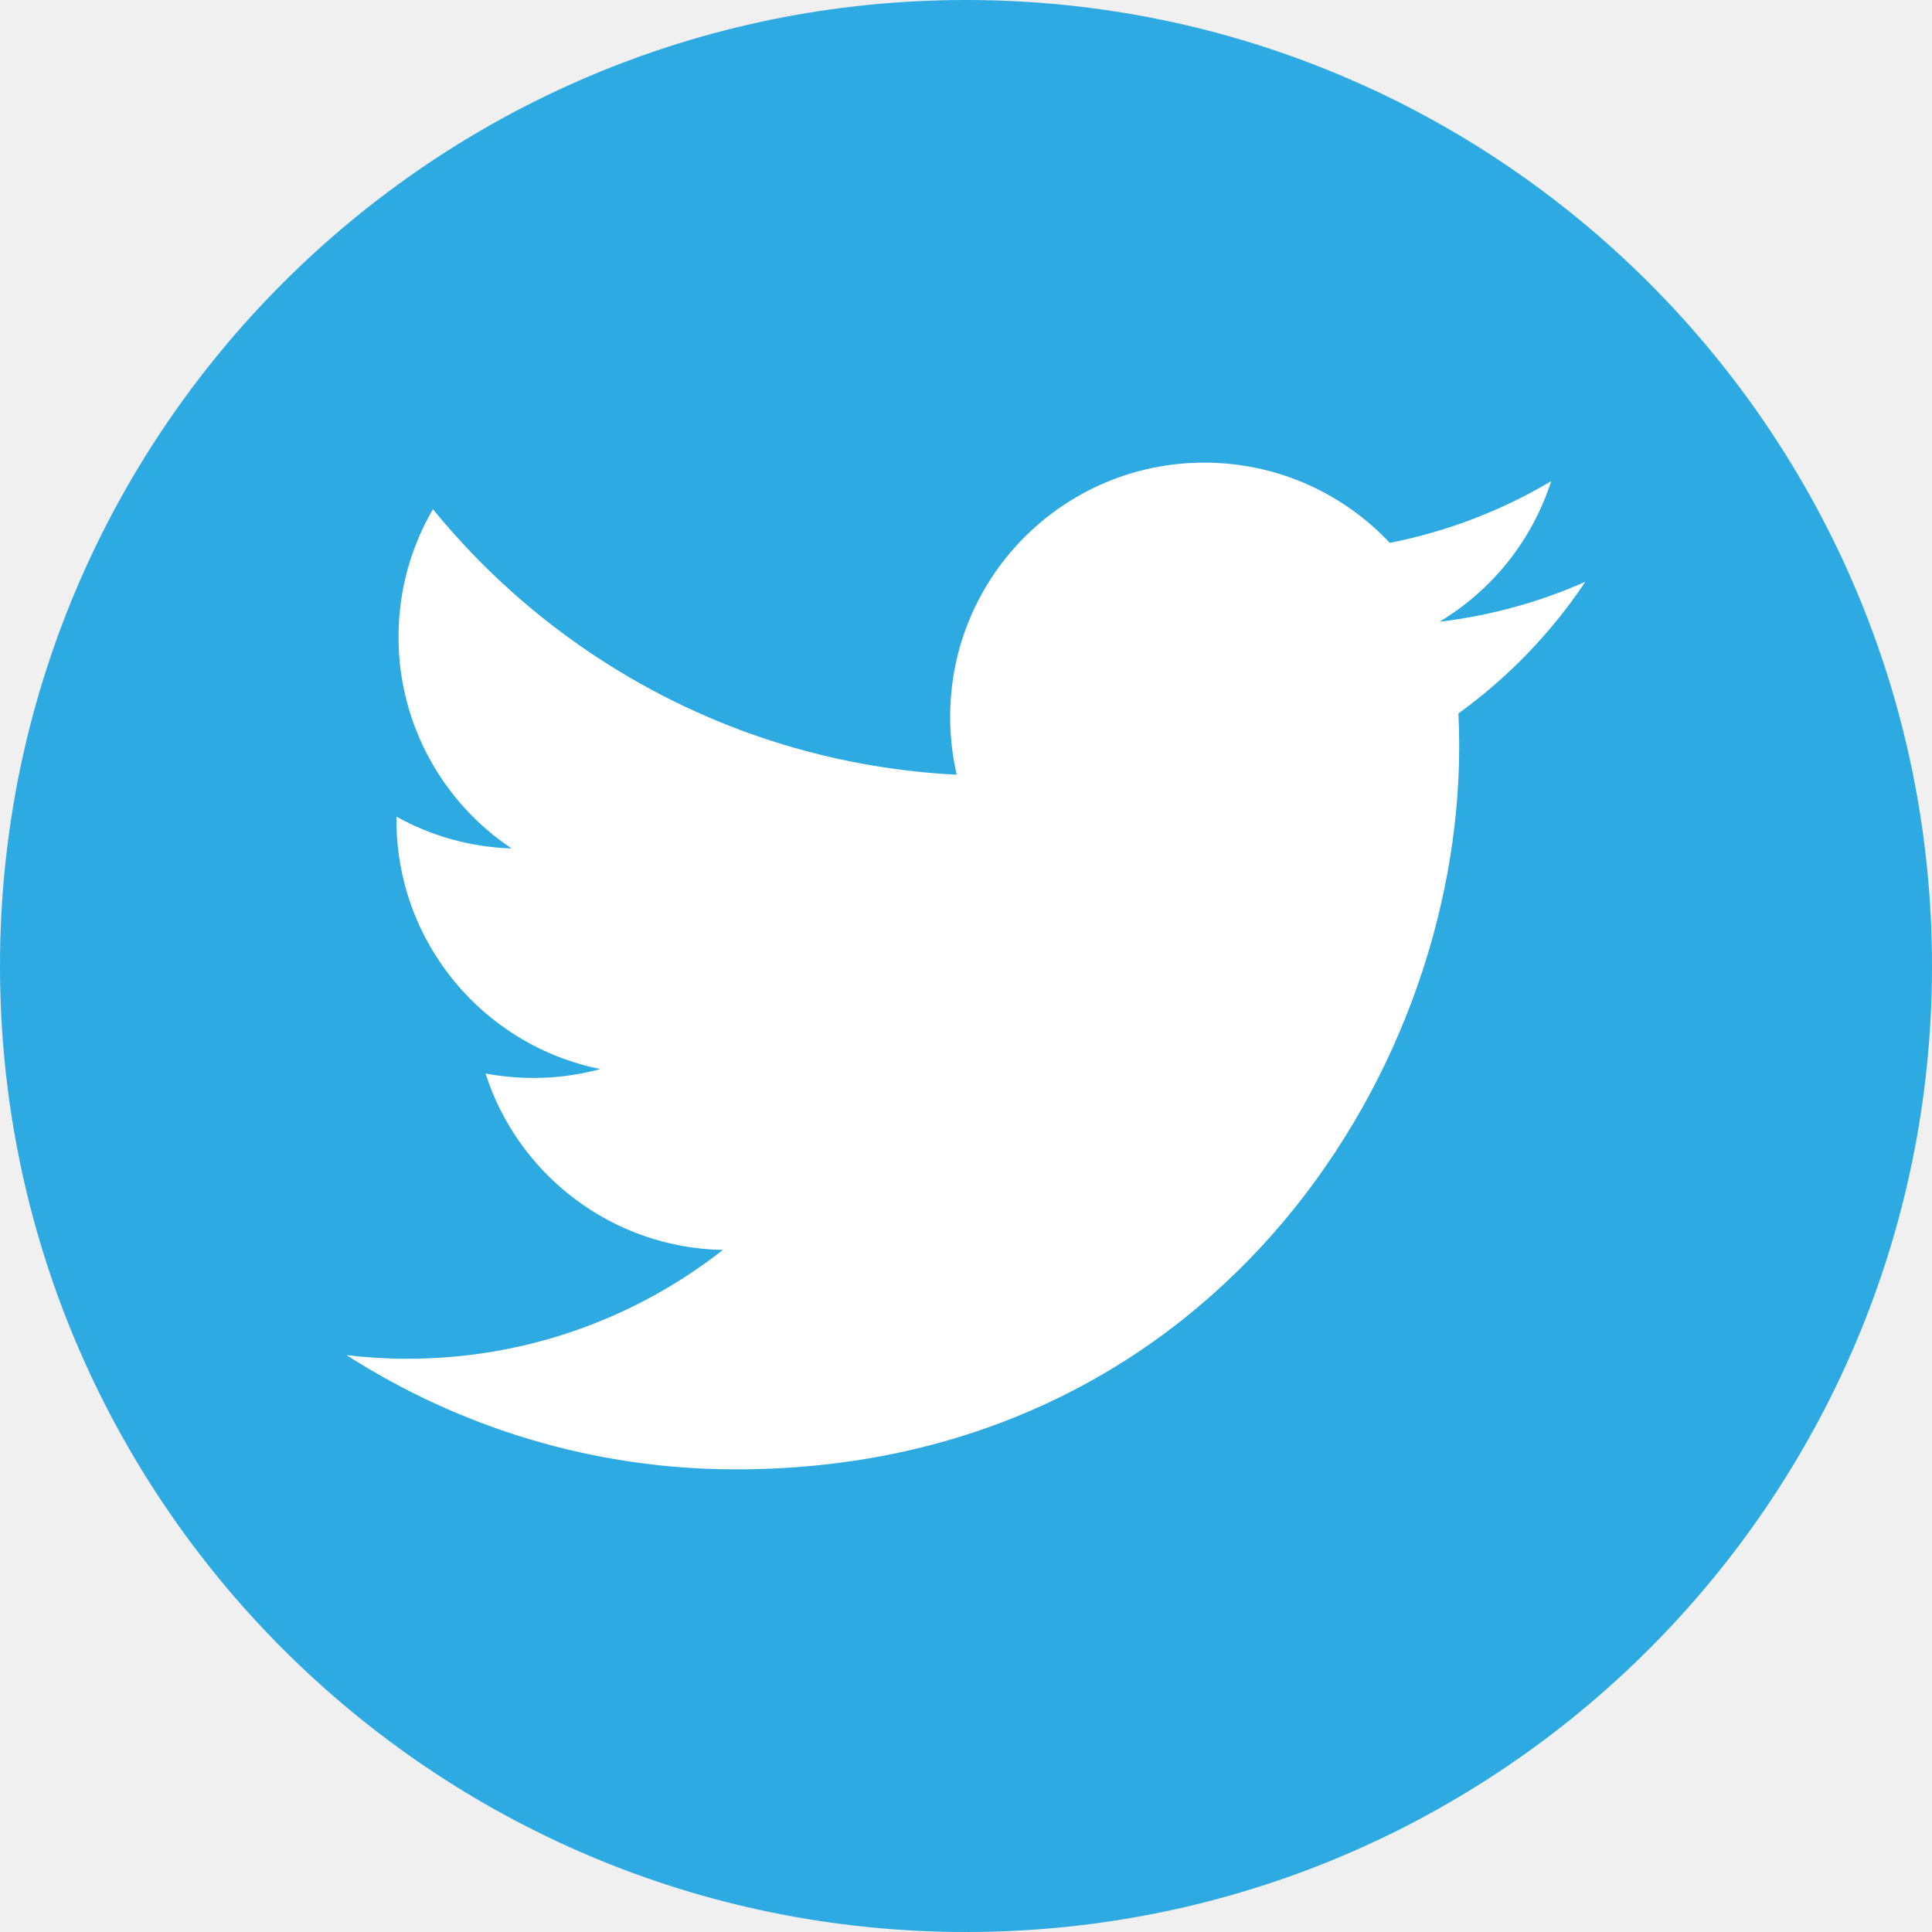
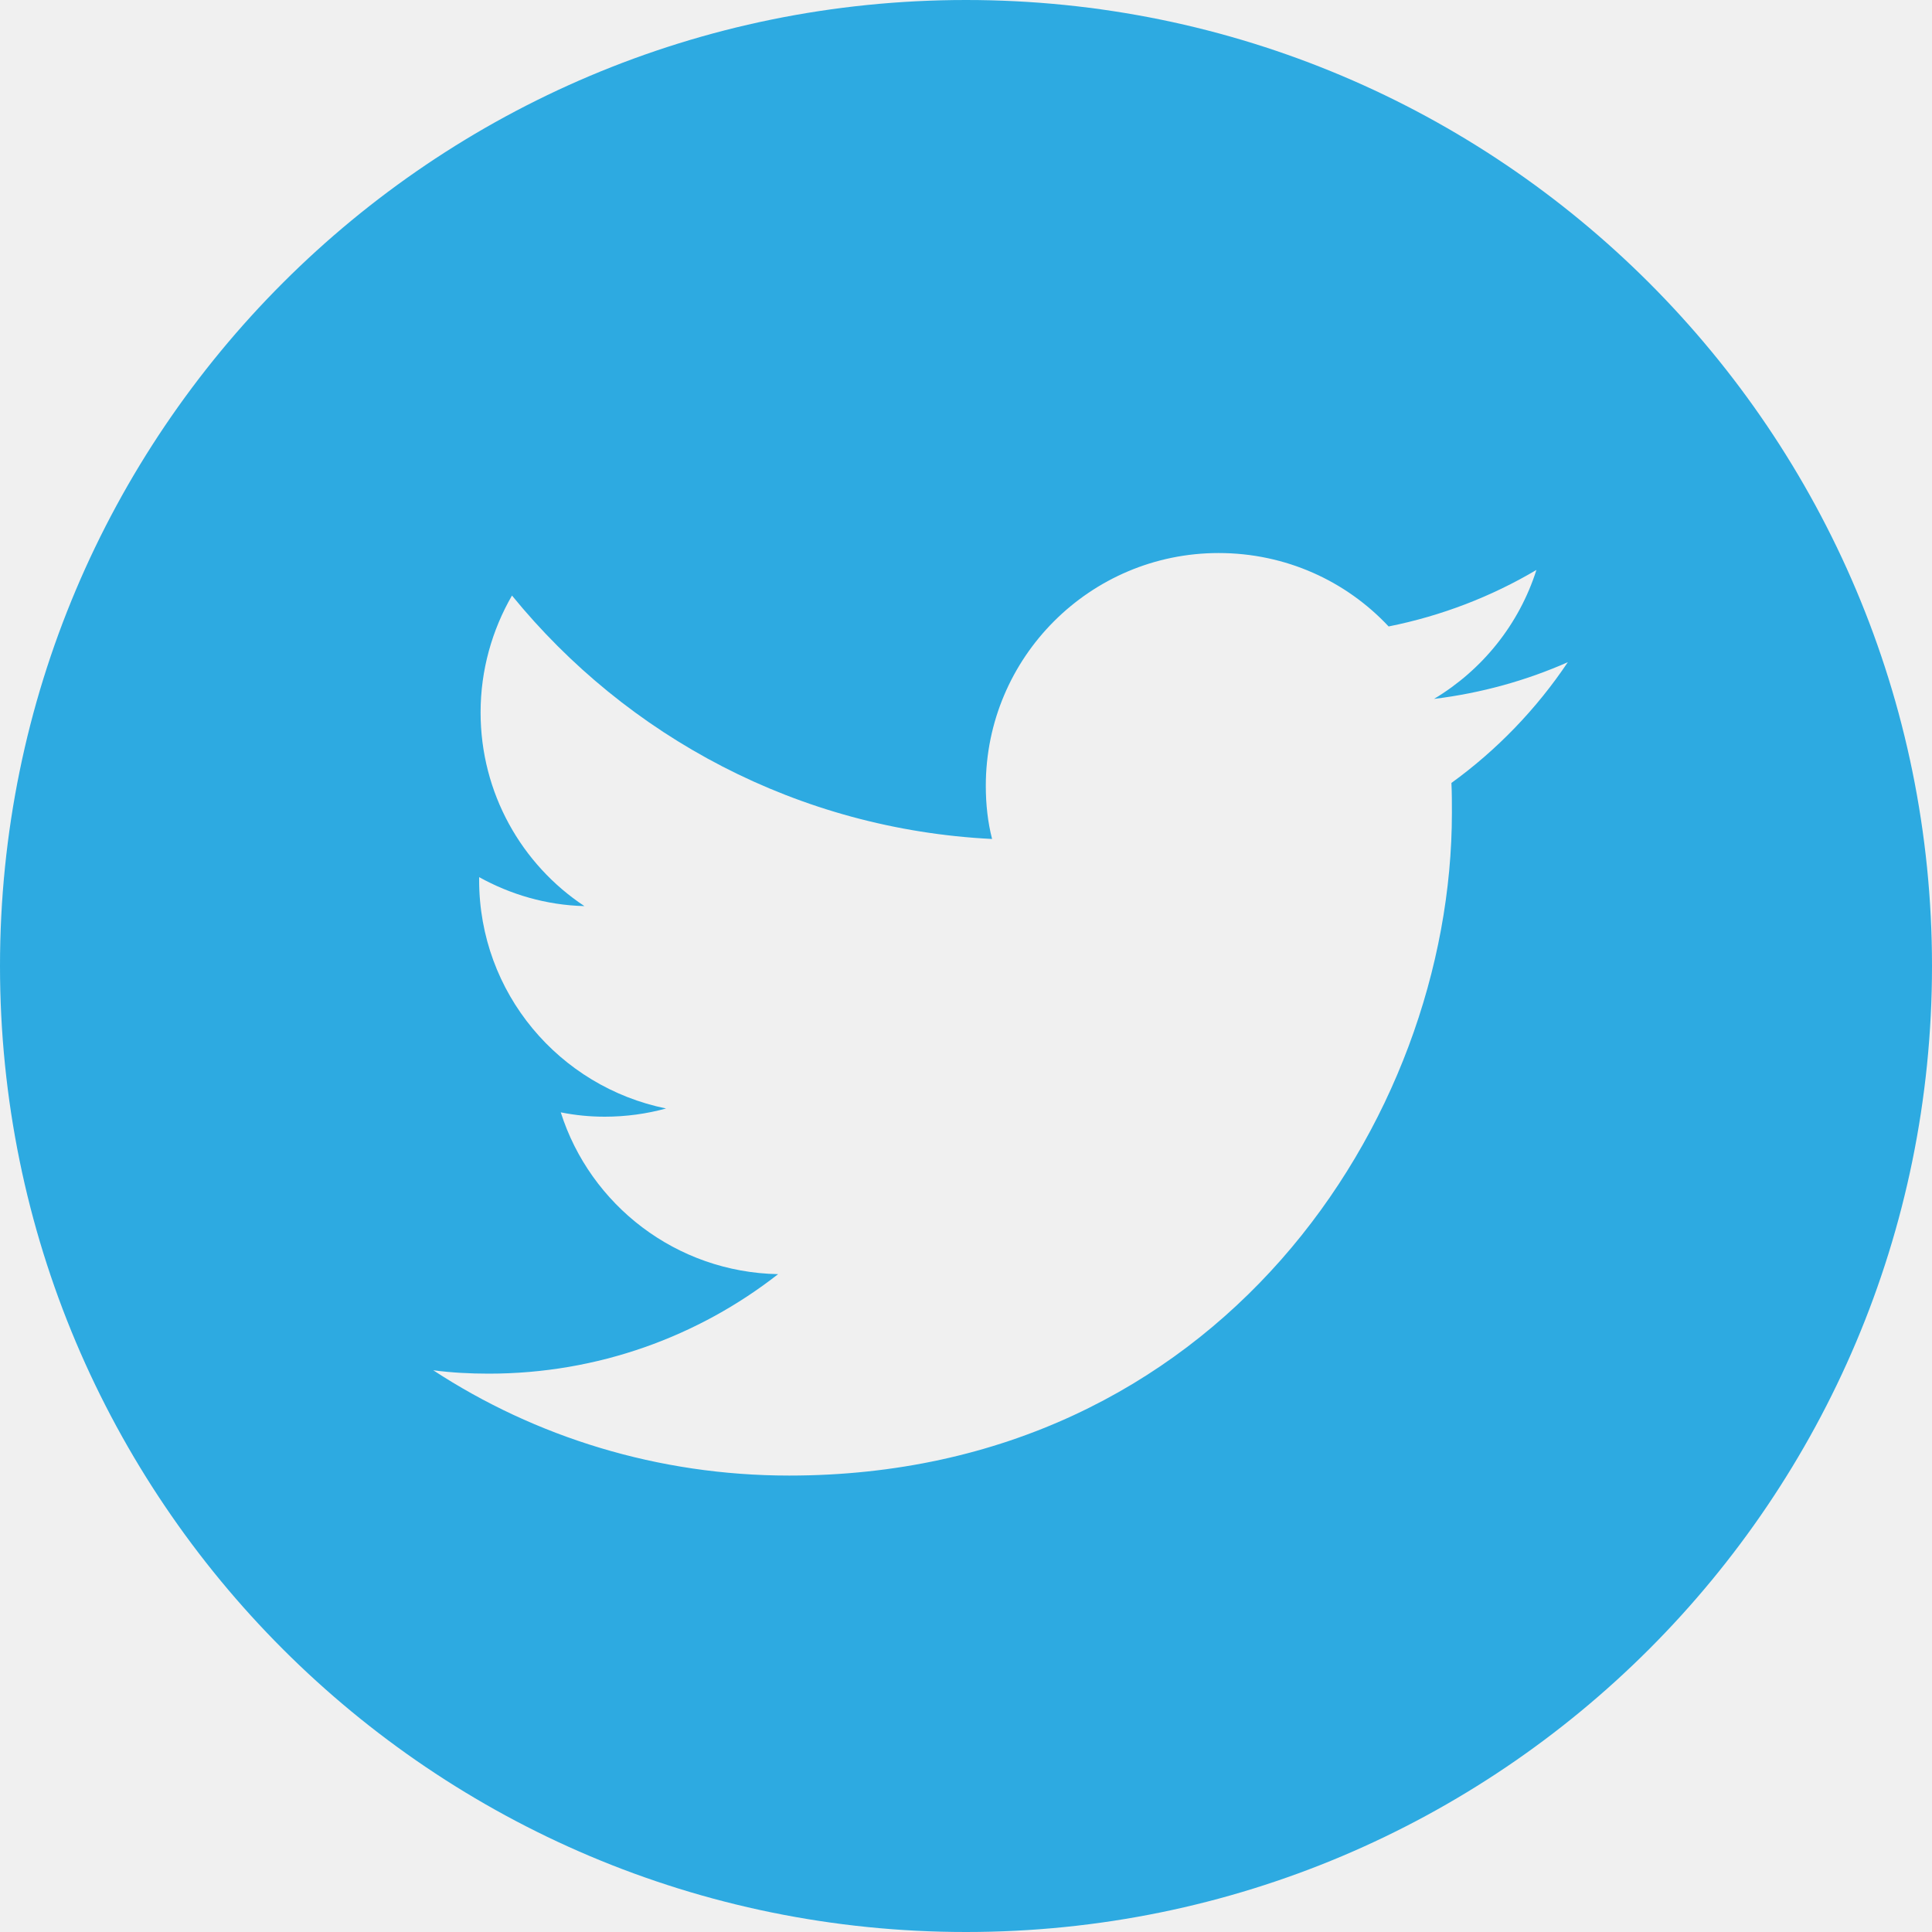
- <svg xmlns="http://www.w3.org/2000/svg" width="2500" height="2500" viewBox="126.444 2.281 589 589">
-   <circle cx="420.944" cy="296.781" r="294.5" fill="#2daae1" />
-   <path d="M609.773 179.634c-13.891 6.164-28.811 10.331-44.498 12.204 16.01-9.587 28.275-24.779 34.066-42.86a154.78 154.78 0 0 1-49.209 18.801c-14.125-15.056-34.267-24.456-56.551-24.456-42.773 0-77.462 34.675-77.462 77.473 0 6.064.683 11.98 1.996 17.66-64.389-3.236-121.474-34.079-159.684-80.945-6.672 11.446-10.491 24.754-10.491 38.953 0 26.875 13.679 50.587 34.464 64.477a77.122 77.122 0 0 1-35.097-9.686v.979c0 37.54 26.701 68.842 62.145 75.961-6.511 1.784-13.344 2.716-20.413 2.716-4.998 0-9.847-.473-14.584-1.364 9.859 30.769 38.471 53.166 72.363 53.799-26.515 20.785-59.925 33.175-96.212 33.175-6.25 0-12.427-.373-18.491-1.104 34.291 21.988 75.006 34.824 118.759 34.824 142.496 0 220.428-118.052 220.428-220.428 0-3.361-.074-6.697-.236-10.021a157.855 157.855 0 0 0 38.707-40.158z" fill="#fff" />
+ <svg xmlns="http://www.w3.org/2000/svg" width="24" height="24" viewBox="0 0 24 24" fill="none">
+   <g clip-path="url(#clip0_5623_23485)">
+     <path d="M24 12C24 18.63 18.63 24 12 24C5.37 24 0 18.63 0 12C0 5.37 5.37 0 12 0C18.63 0 24 5.37 24 12ZM9.804 18.33C15.126 18.33 18.036 13.92 18.036 10.098C18.036 9.972 18.036 9.846 18.03 9.726C18.594 9.318 19.086 8.808 19.476 8.226C18.96 8.454 18.402 8.61 17.814 8.682C18.414 8.322 18.87 7.758 19.086 7.08C18.528 7.41 17.91 7.65 17.25 7.782C16.722 7.218 15.972 6.87 15.138 6.87C13.542 6.87 12.246 8.166 12.246 9.762C12.246 9.99 12.27 10.212 12.324 10.422C9.918 10.302 7.788 9.15 6.36 7.398C6.114 7.824 5.97 8.322 5.97 8.85C5.97 9.852 6.48 10.74 7.26 11.256C6.786 11.244 6.342 11.112 5.952 10.896C5.952 10.908 5.952 10.92 5.952 10.932C5.952 12.336 6.948 13.5 8.274 13.77C8.034 13.836 7.776 13.872 7.512 13.872C7.326 13.872 7.146 13.854 6.966 13.818C7.332 14.97 8.4 15.804 9.666 15.828C8.676 16.602 7.428 17.064 6.072 17.064C5.838 17.064 5.61 17.052 5.382 17.022C6.648 17.85 8.172 18.33 9.804 18.33Z" fill="#2DAAE1" />
+   </g>
+   <defs>
+     <clipPath id="clip0_5623_23485">
+       <rect width="24" height="24" fill="white" />
+     </clipPath>
+   </defs>
</svg>
